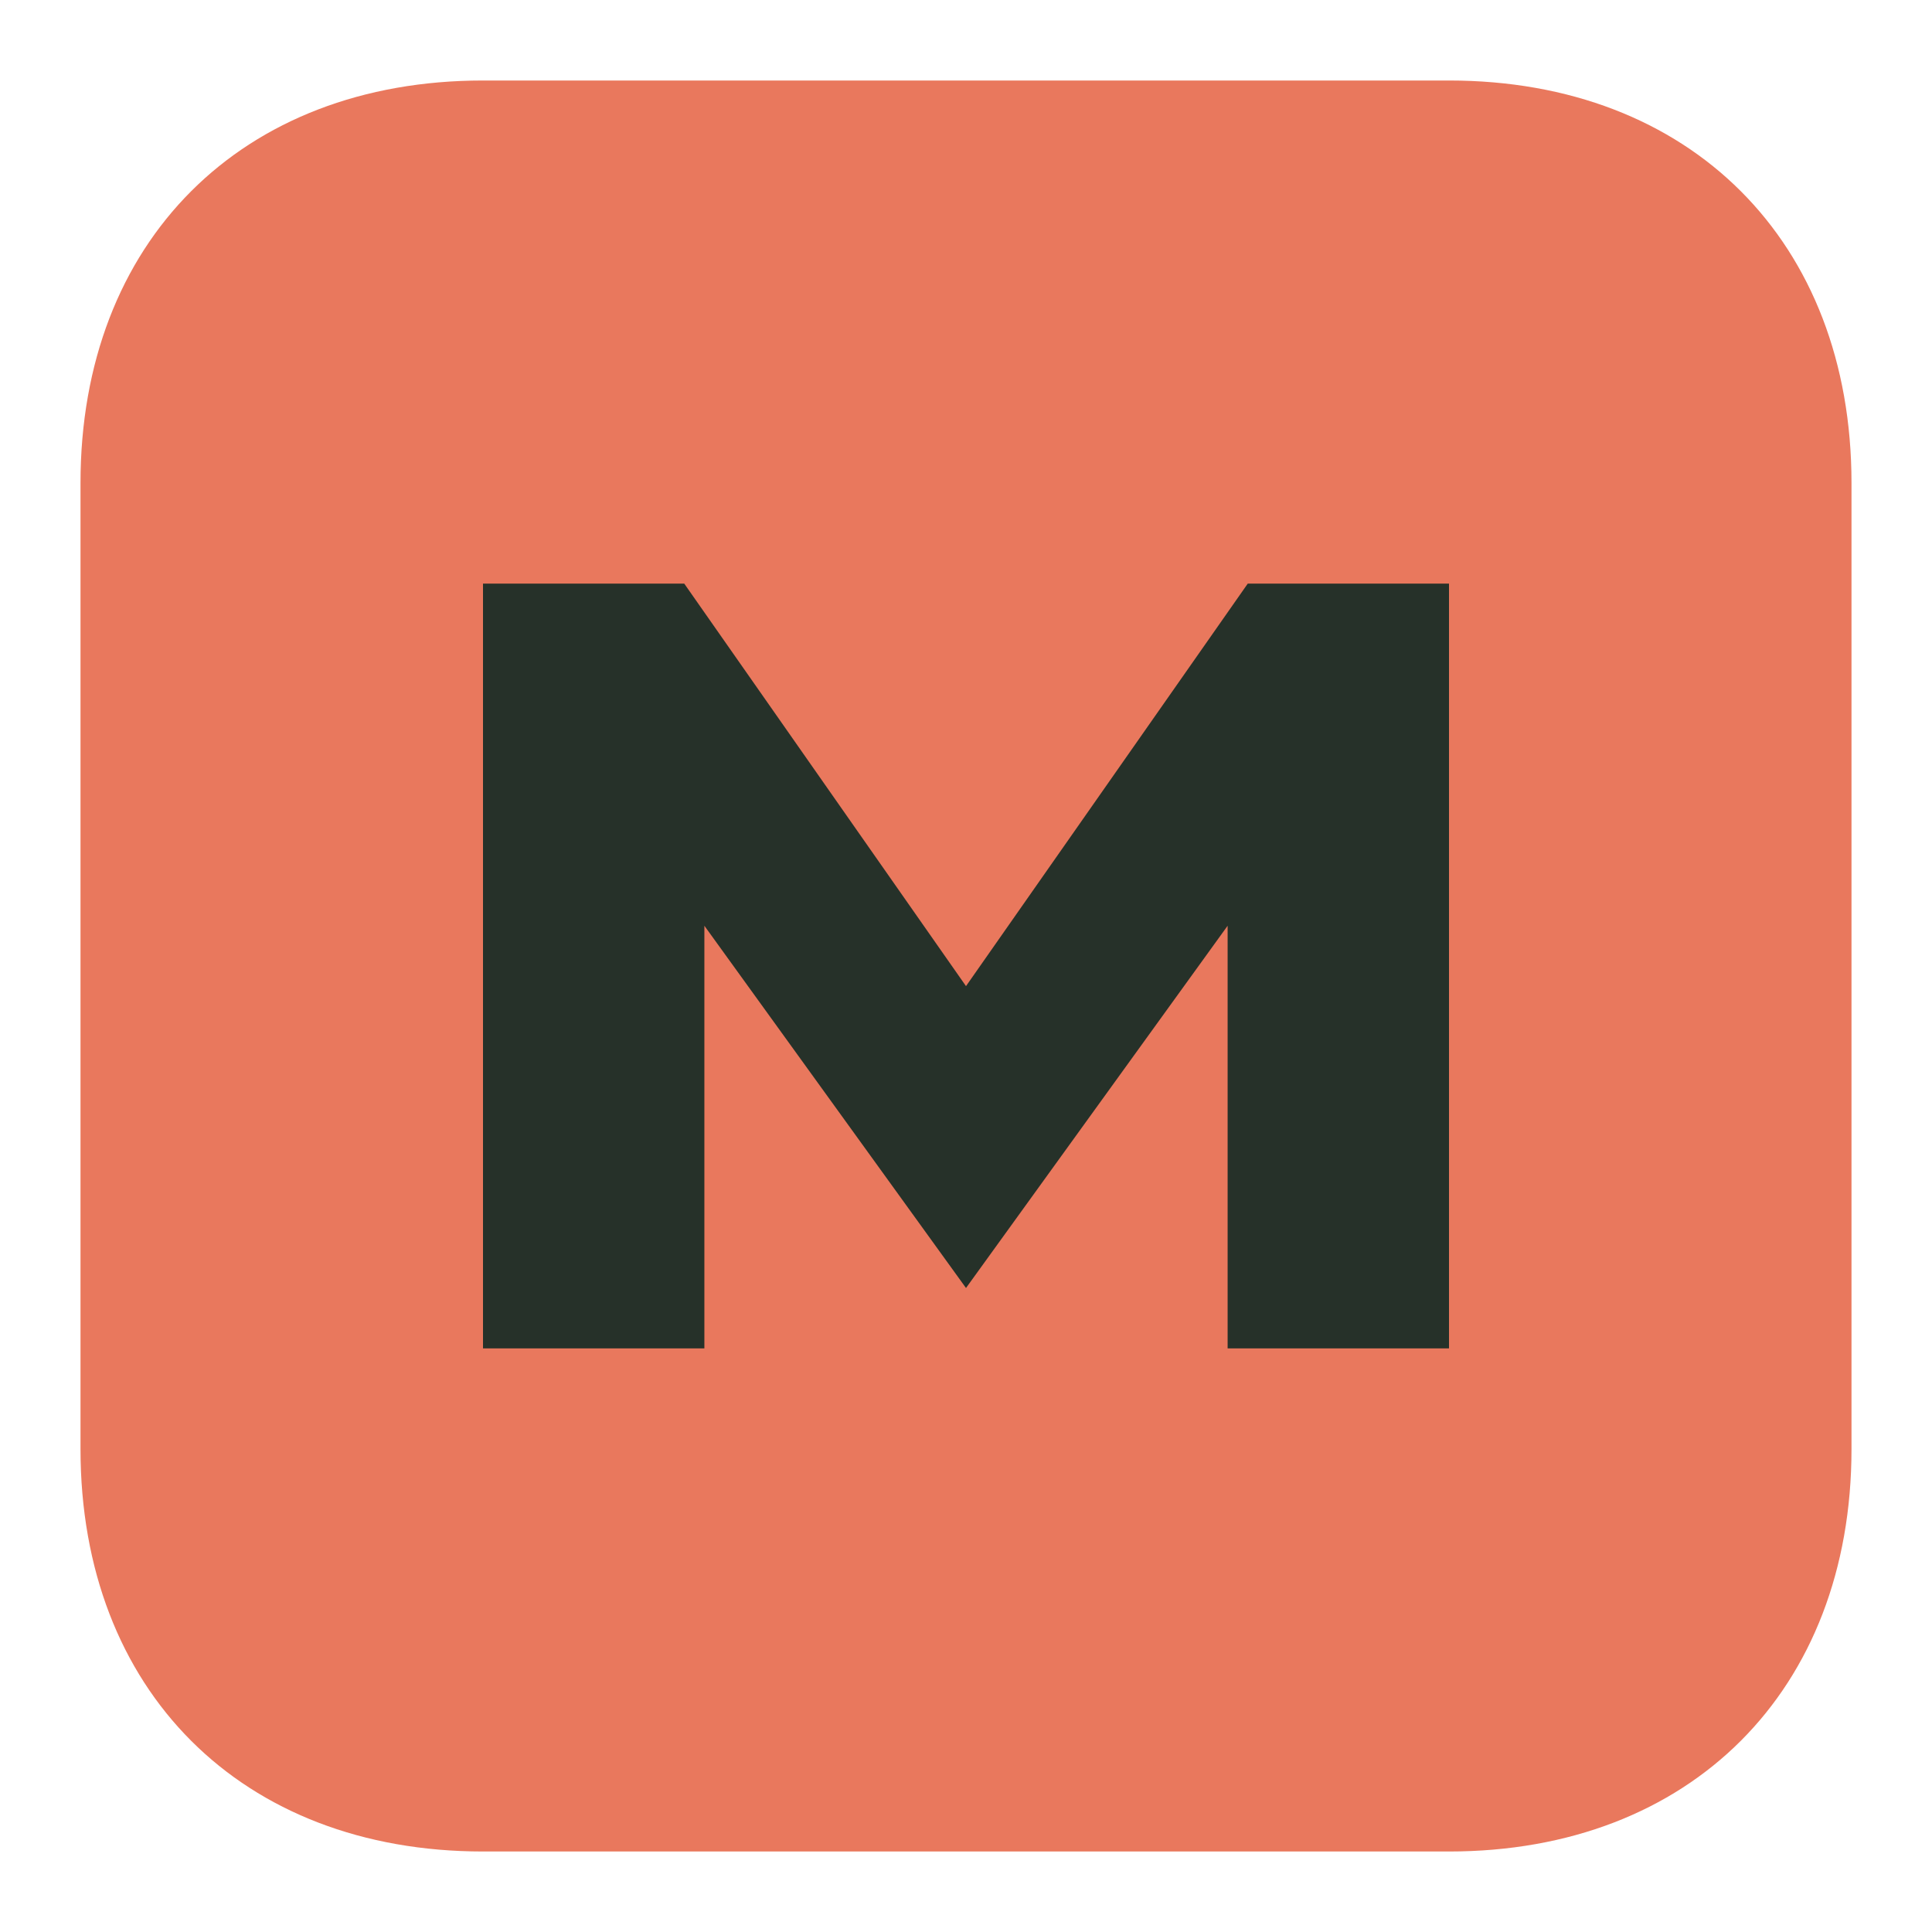
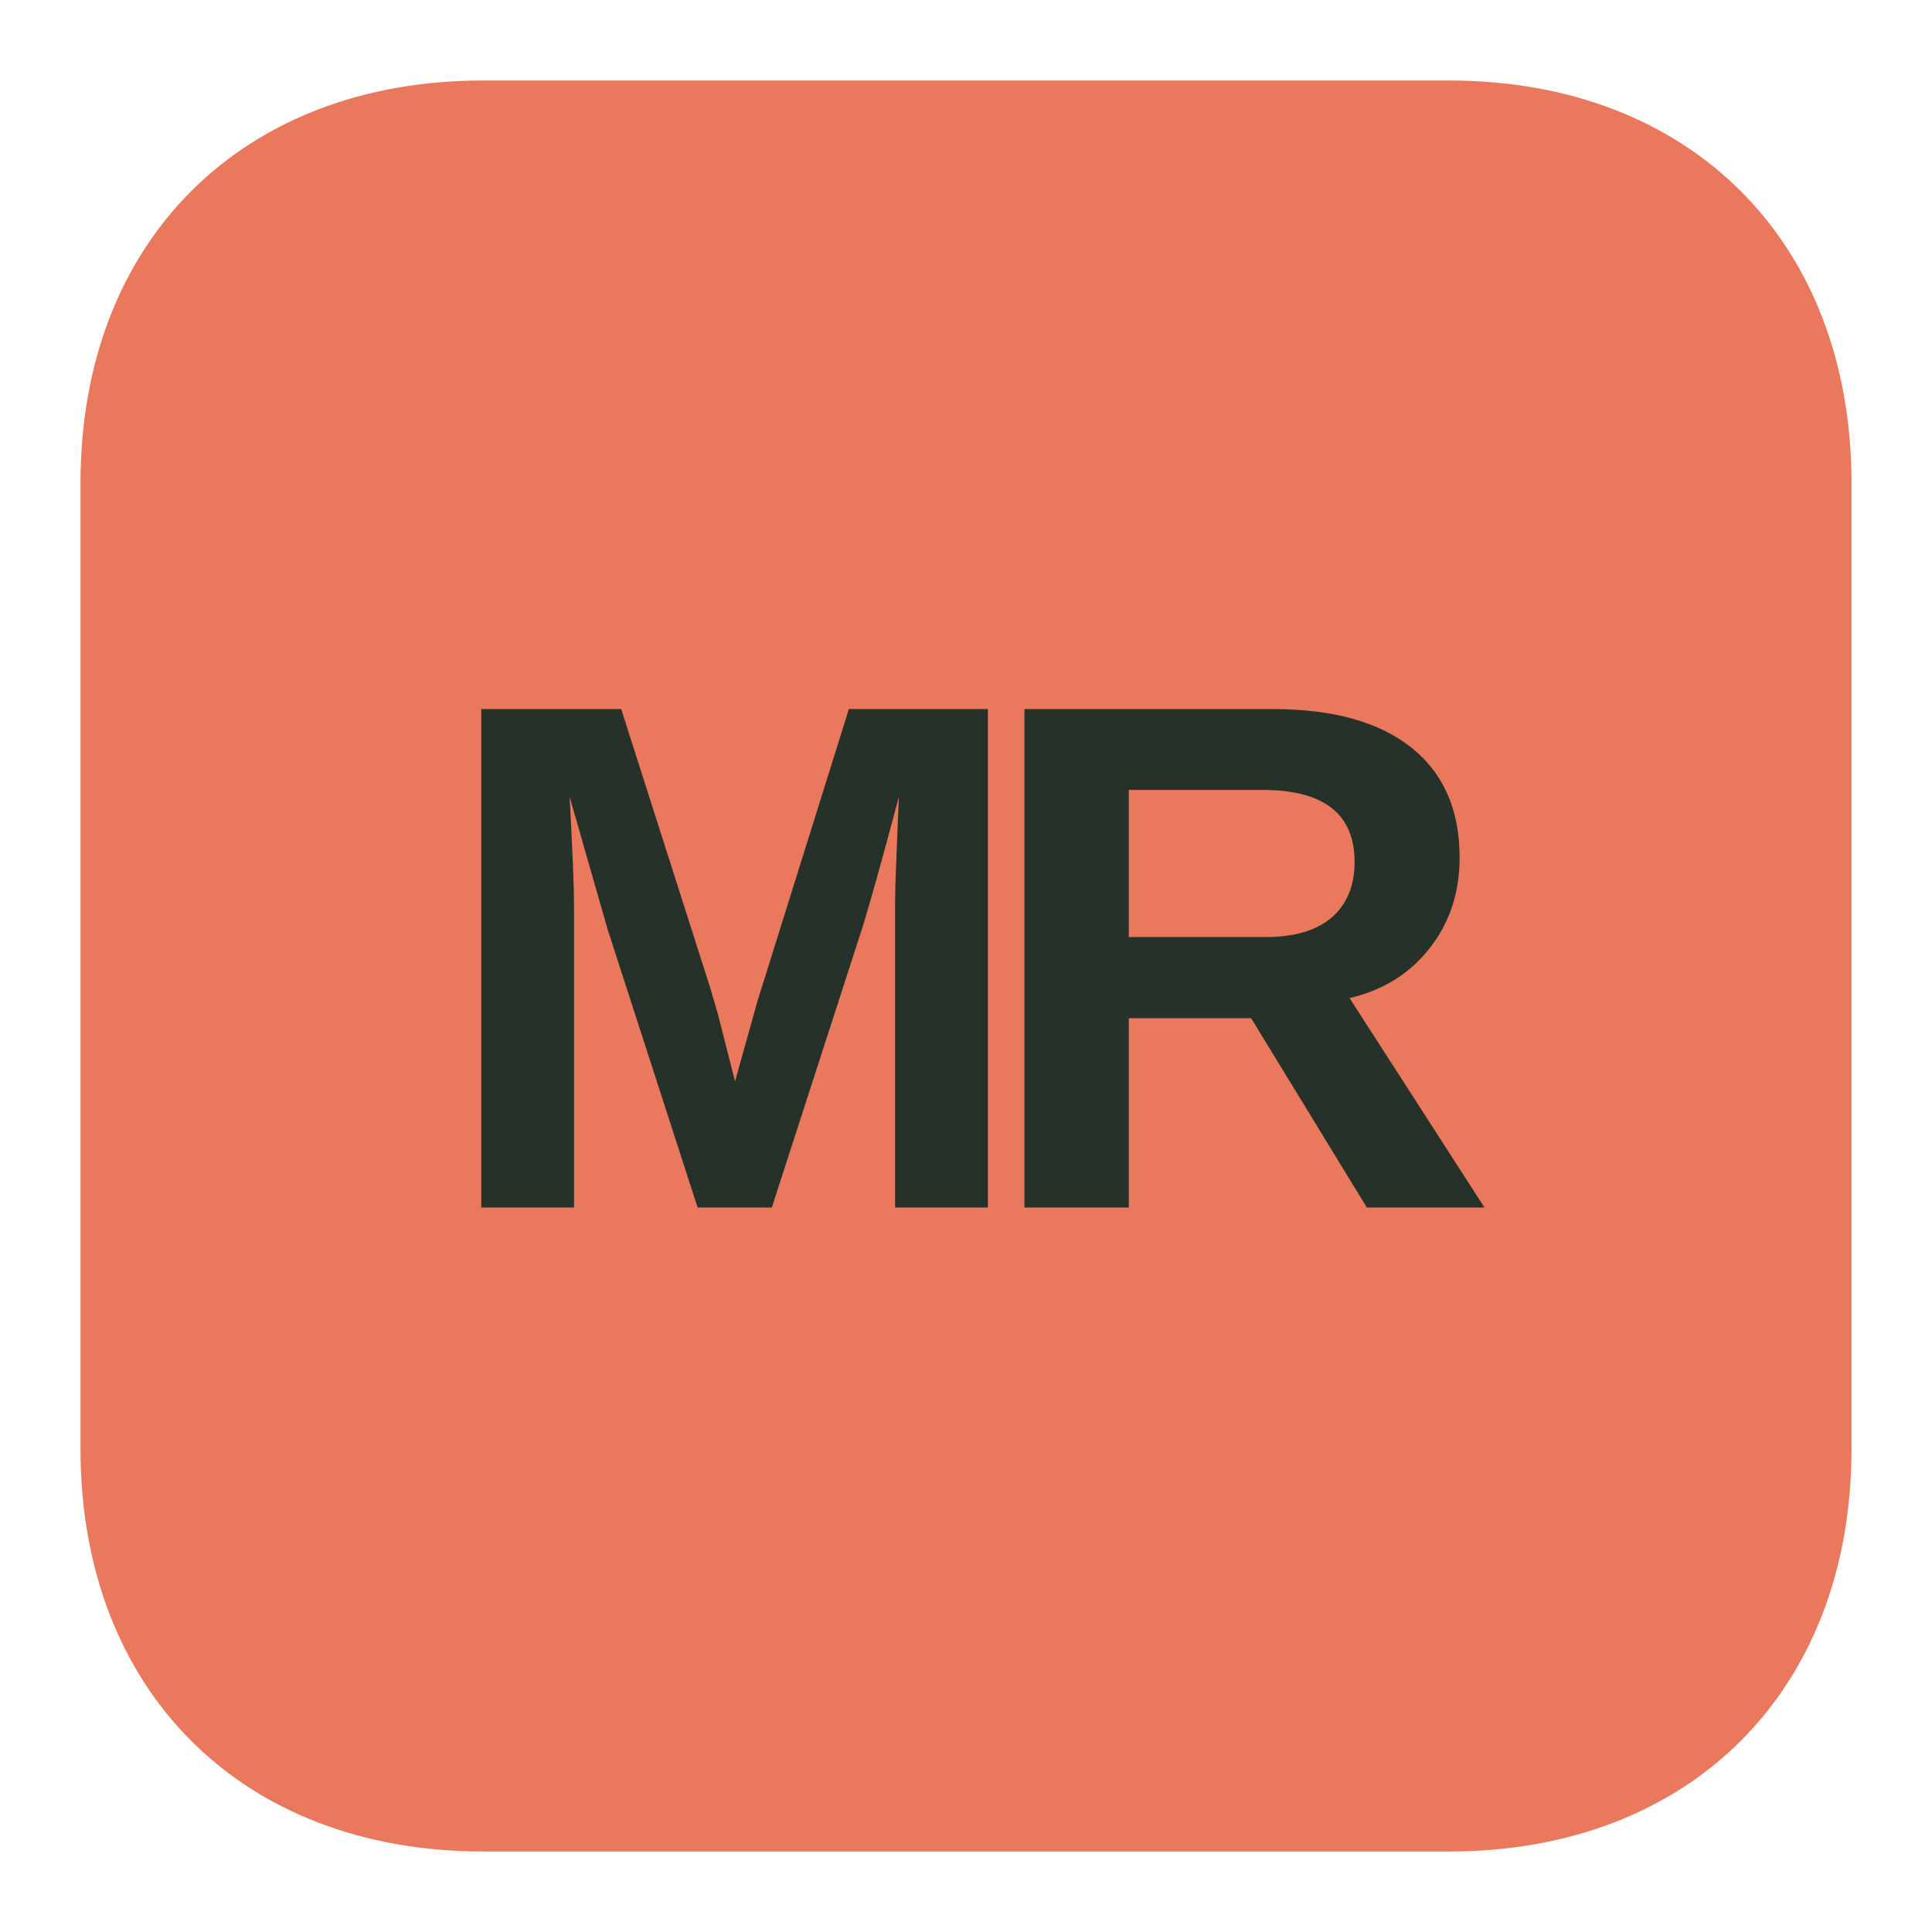
<svg xmlns="http://www.w3.org/2000/svg" viewBox="0 0 96 96">
  <path d="M24 4h48c12 0 20 8 20 20v48c0 12-8 20-20 20H24C12 92 4 84 4 72V24C4 12 12 4 24 4Z" fill="#e9785d" />
-   <path d="M24 29h10l14 20 14-20h10v38H61V46L48 64 35 46v21H24Z" fill="#263129" />
-   <path d="M76 29v38h-9V29Z" fill="#263129" opacity="0" />
+   <text x="48" y="60" text-anchor="middle" font-family="Arial,Helvetica,sans-serif" font-size="36" font-weight="800" letter-spacing="-3" fill="#263129">MR</text>
</svg>
